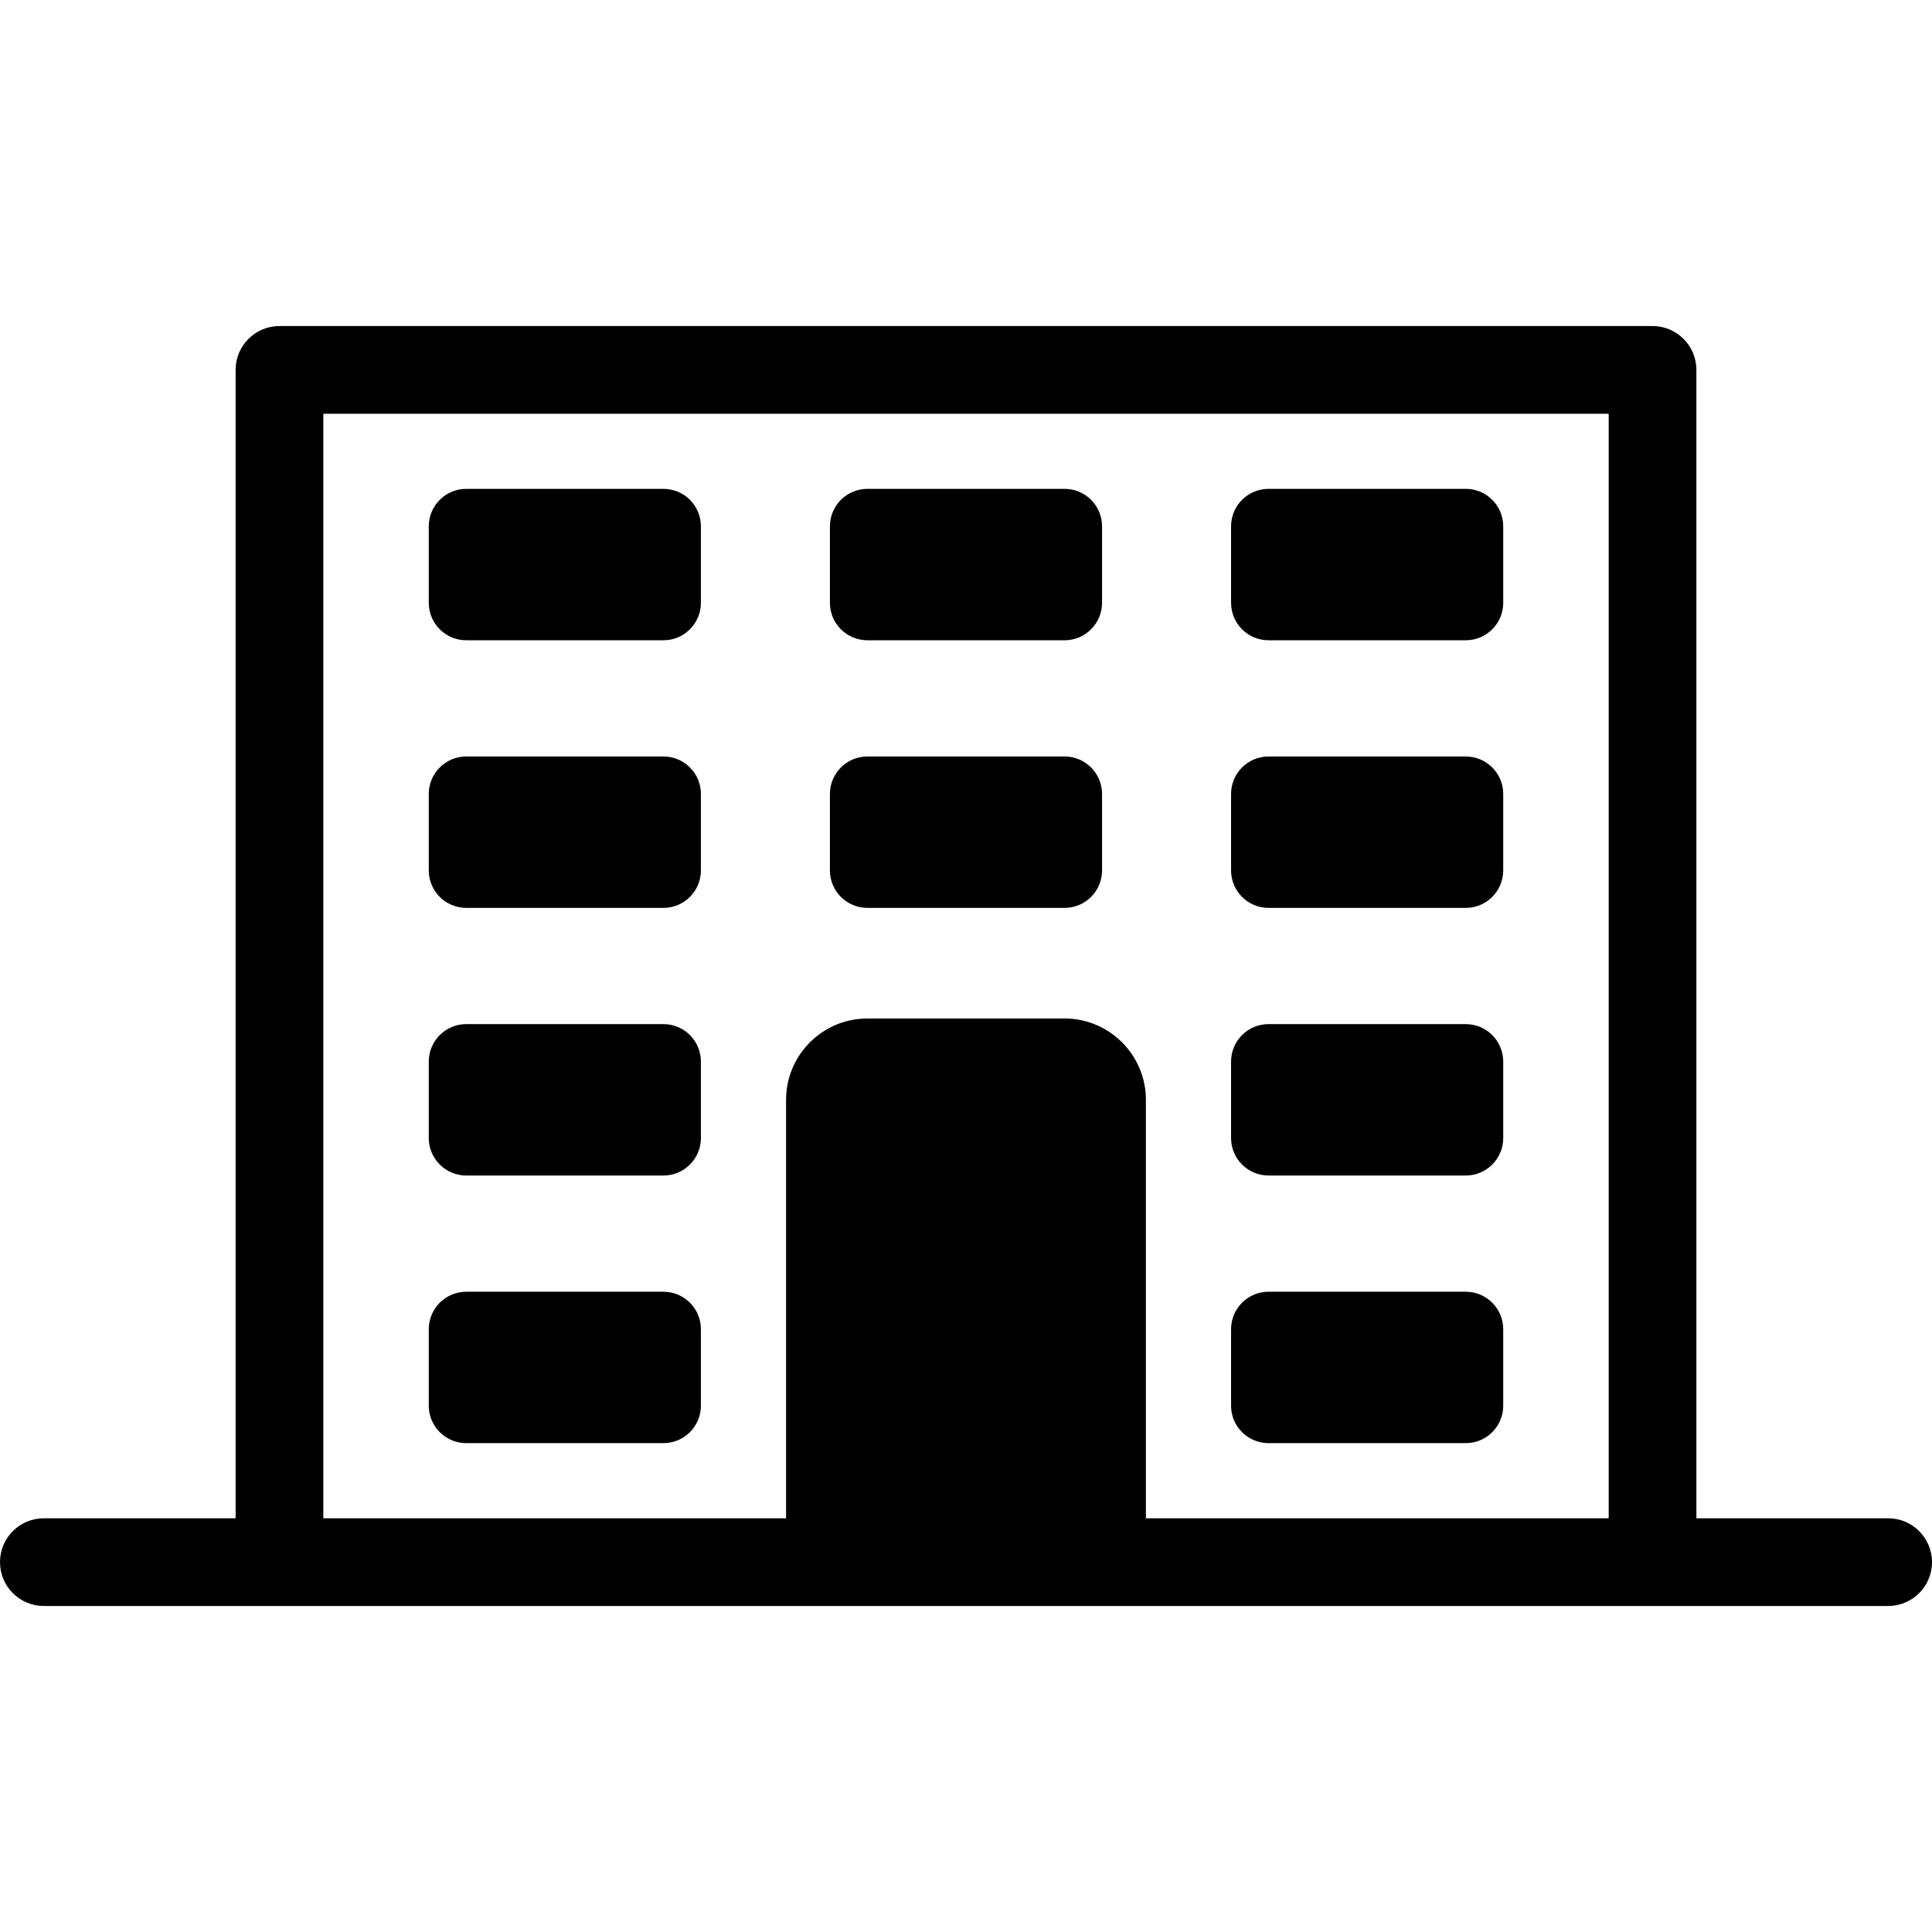
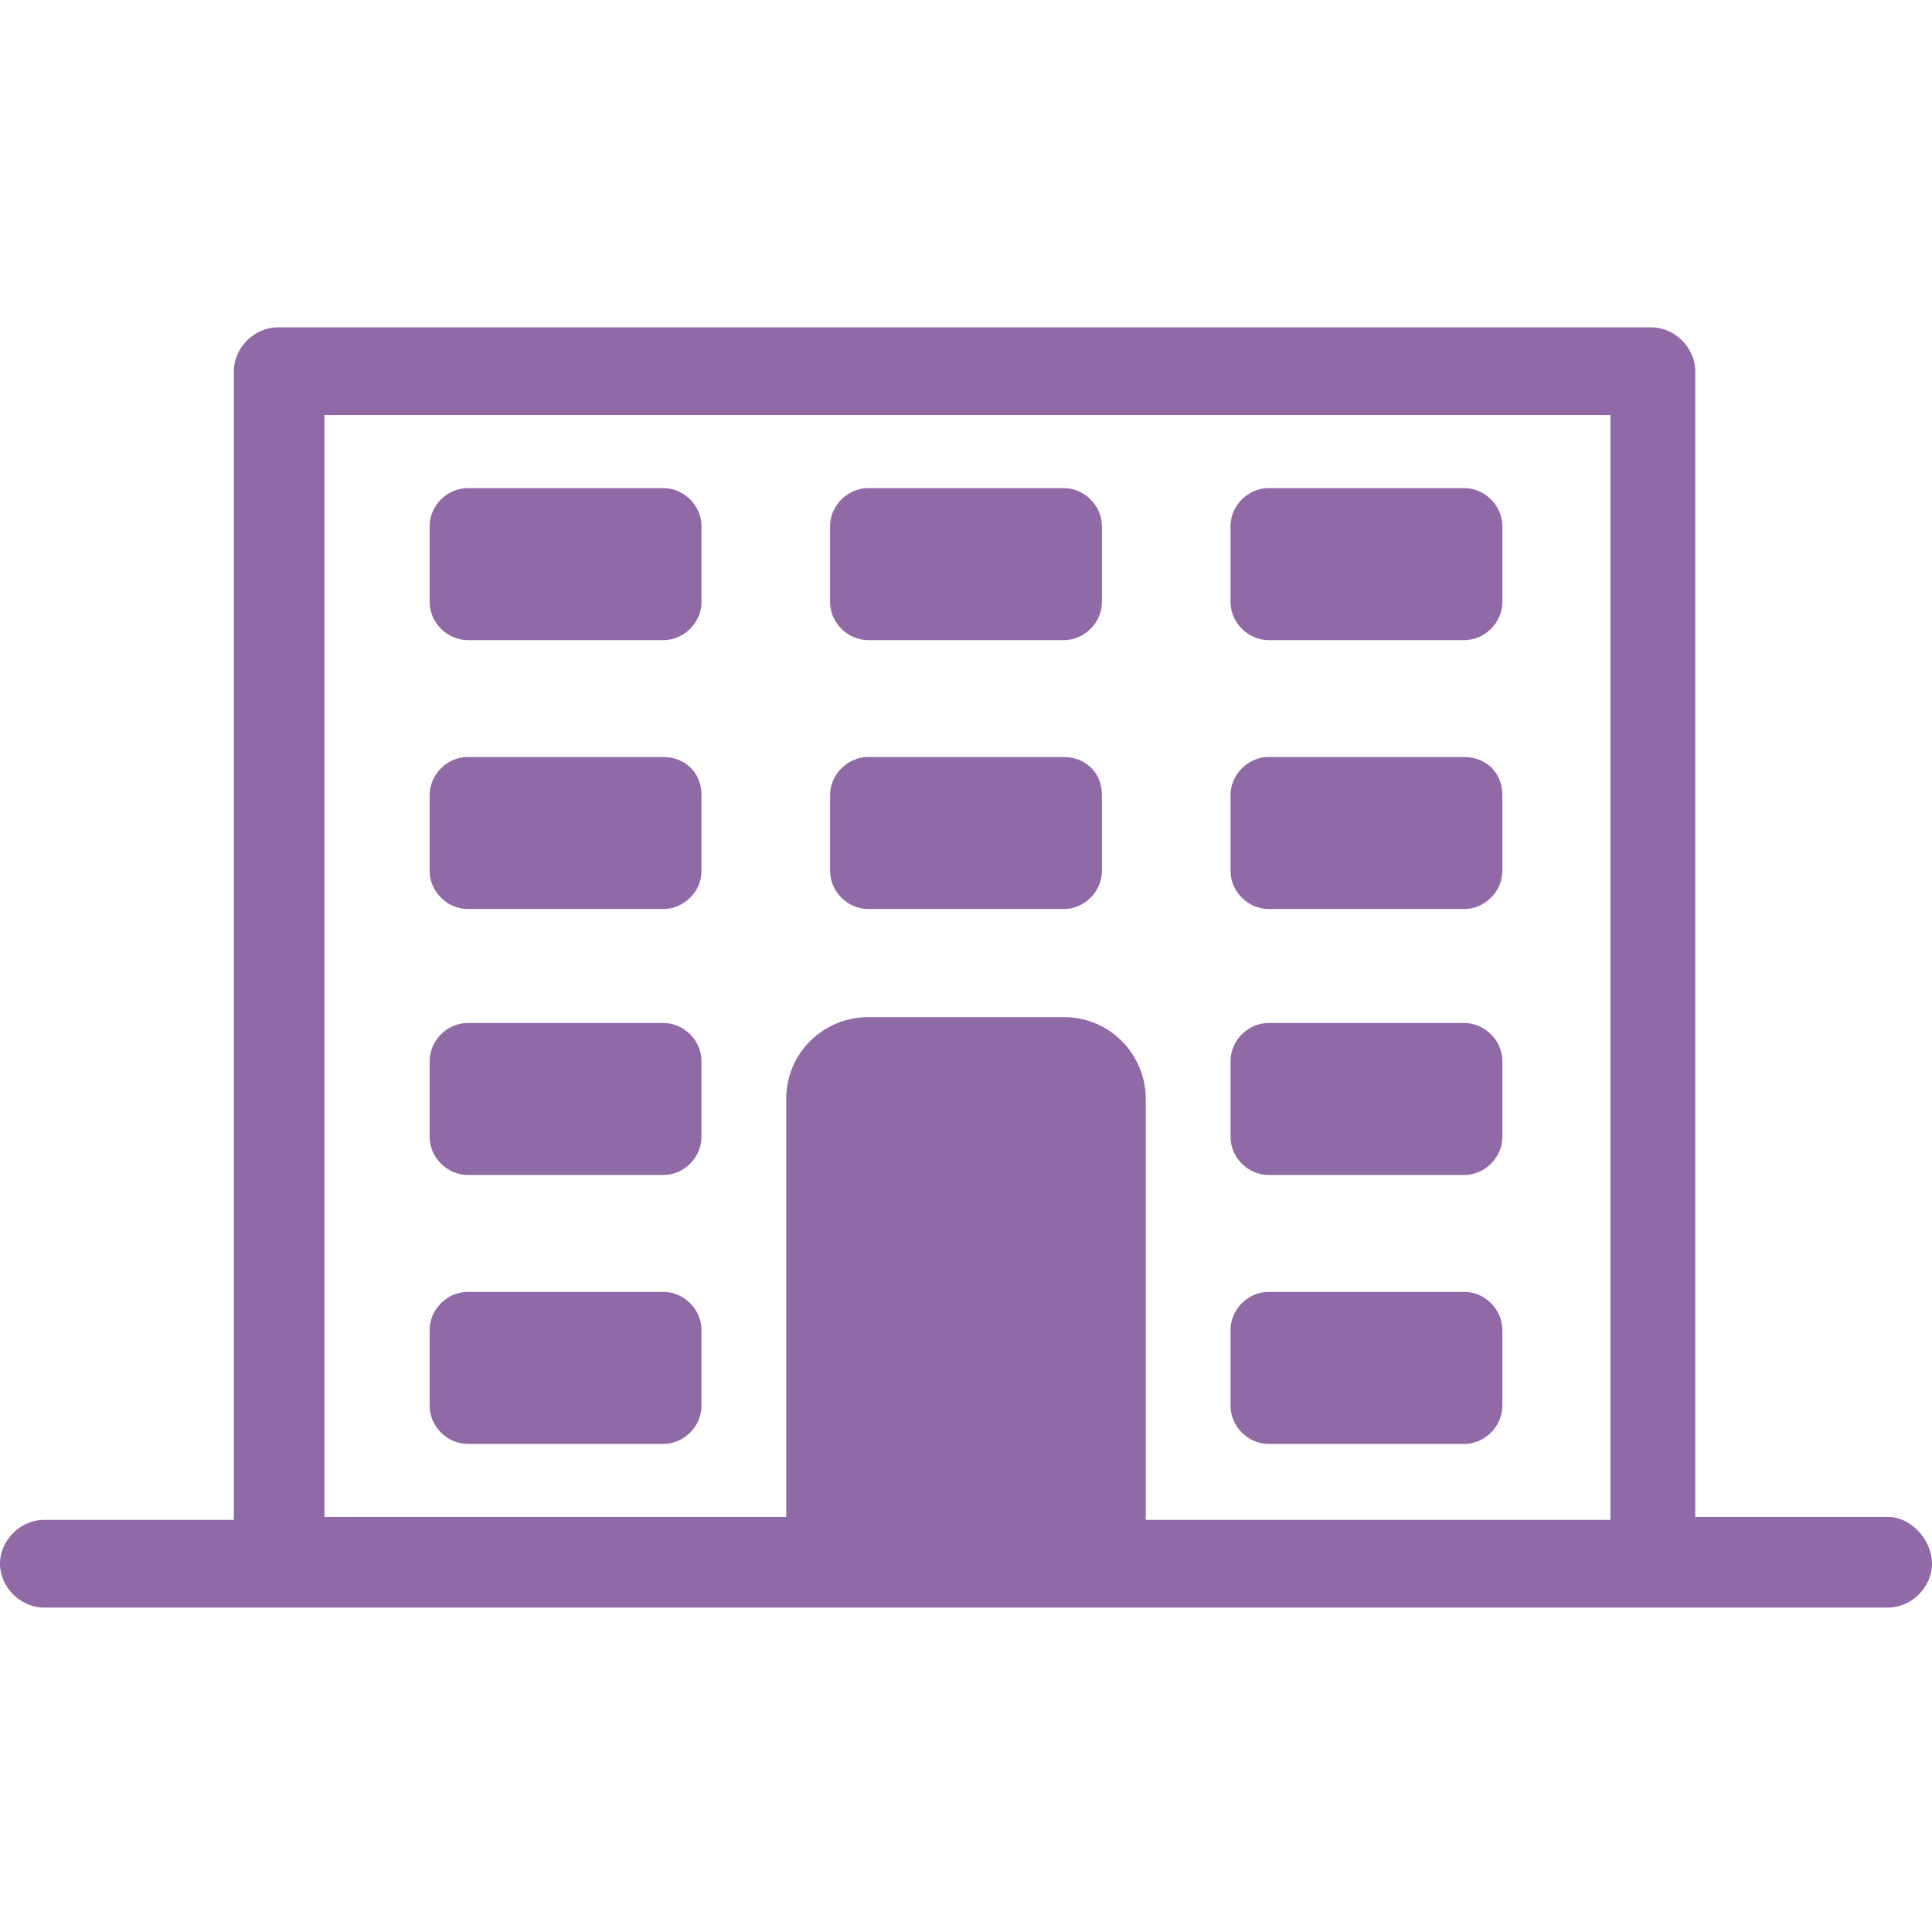
- <svg xmlns="http://www.w3.org/2000/svg" version="1.1" id="Capa_1" x="0px" y="0px" viewBox="0 0 66.083 66.083" style="enable-background:new 0 0 66.083 66.083;" xml:space="preserve">
-   <path d="M64.583,51.932h-6.559v-39.28c0-0.829-0.671-1.5-1.5-1.5H9.559c-0.829,0-1.5,0.671-1.5,1.5v39.28H1.5  c-0.829,0-1.5,0.671-1.5,1.5c0,0.829,0.671,1.5,1.5,1.5h63.083c0.829,0,1.5-0.671,1.5-1.5  C66.083,52.603,65.412,51.932,64.583,51.932z M39.195,51.932V37.619c0-1.534-1.248-2.782-2.782-2.782h-6.744  c-1.534,0-2.782,1.248-2.782,2.782v14.313H11.059v-37.78h43.965v37.78H39.195z M23.974,18.003v2.615  c0,0.708-0.574,1.282-1.282,1.282h-6.744c-0.708,0-1.282-0.574-1.282-1.282v-2.615c0-0.708,0.574-1.282,1.282-1.282h6.744  C23.401,16.721,23.974,17.295,23.974,18.003z M51.417,18.003v2.615c0,0.708-0.574,1.282-1.282,1.282H43.39  c-0.708,0-1.282-0.574-1.282-1.282v-2.615c0-0.708,0.574-1.282,1.282-1.282h6.744C50.843,16.721,51.417,17.295,51.417,18.003z   M37.695,18.003v2.615c0,0.708-0.574,1.282-1.282,1.282h-6.744c-0.708,0-1.282-0.574-1.282-1.282v-2.615  c0-0.708,0.574-1.282,1.282-1.282h6.744C37.122,16.721,37.695,17.295,37.695,18.003z M23.974,27.157v2.615  c0,0.708-0.574,1.282-1.282,1.282h-6.744c-0.708,0-1.282-0.574-1.282-1.282v-2.615c0-0.708,0.574-1.282,1.282-1.282h6.744  C23.401,25.875,23.974,26.449,23.974,27.157z M51.417,27.157v2.615c0,0.708-0.574,1.282-1.282,1.282H43.39  c-0.708,0-1.282-0.574-1.282-1.282v-2.615c0-0.708,0.574-1.282,1.282-1.282h6.744C50.843,25.875,51.417,26.449,51.417,27.157z   M37.695,27.157v2.615c0,0.708-0.574,1.282-1.282,1.282h-6.744c-0.708,0-1.282-0.574-1.282-1.282v-2.615  c0-0.708,0.574-1.282,1.282-1.282h6.744C37.122,25.875,37.695,26.449,37.695,27.157z M23.974,36.311v2.615  c0,0.708-0.574,1.282-1.282,1.282h-6.744c-0.708,0-1.282-0.574-1.282-1.282v-2.615c0-0.708,0.574-1.282,1.282-1.282h6.744  C23.401,35.029,23.974,35.603,23.974,36.311z M51.417,36.311v2.615c0,0.708-0.574,1.282-1.282,1.282H43.39  c-0.708,0-1.282-0.574-1.282-1.282v-2.615c0-0.708,0.574-1.282,1.282-1.282h6.744C50.843,35.029,51.417,35.603,51.417,36.311z   M23.974,45.465v2.615c0,0.708-0.574,1.282-1.282,1.282h-6.744c-0.708,0-1.282-0.574-1.282-1.282v-2.615  c0-0.708,0.574-1.282,1.282-1.282h6.744C23.401,44.183,23.974,44.757,23.974,45.465z M51.417,45.465v2.615  c0,0.708-0.574,1.282-1.282,1.282H43.39c-0.708,0-1.282-0.574-1.282-1.282v-2.615c0-0.708,0.574-1.282,1.282-1.282h6.744  C50.843,44.183,51.417,44.757,51.417,45.465z" />
-   <g>
- </g>
-   <g>
- </g>
-   <g>
- </g>
-   <g>
- </g>
-   <g>
- </g>
-   <g>
- </g>
-   <g>
- </g>
-   <g>
- </g>
-   <g>
- </g>
-   <g>
- </g>
-   <g>
- </g>
-   <g>
- </g>
-   <g>
- </g>
-   <g>
- </g>
-   <g>
- </g>
+ <svg xmlns="http://www.w3.org/2000/svg" version="1.1" id="Capa_1" x="0px" y="0px" viewBox="0 0 66.1 66.1" style="enable-background:new 0 0 66.1 66.1;" xml:space="preserve">
+   <style type="text/css">
+ 	.st0{fill:#9069A7;}
+ </style>
+   <path class="st0" d="M64.6,51.9H58V12.7c0-0.8-0.7-1.5-1.5-1.5h-47c-0.8,0-1.5,0.7-1.5,1.5v39.3H1.5c-0.8,0-1.5,0.7-1.5,1.5  s0.7,1.5,1.5,1.5h63.1c0.8,0,1.5-0.7,1.5-1.5S65.4,51.9,64.6,51.9z M39.2,51.9V37.6c0-1.5-1.2-2.8-2.8-2.8h-6.7  c-1.5,0-2.8,1.2-2.8,2.8v14.3H11.1V14.2h44v37.8H39.2z M24,18v2.6c0,0.7-0.6,1.3-1.3,1.3h-6.7c-0.7,0-1.3-0.6-1.3-1.3V18  c0-0.7,0.6-1.3,1.3-1.3h6.7C23.4,16.7,24,17.3,24,18z M51.4,18v2.6c0,0.7-0.6,1.3-1.3,1.3h-6.7c-0.7,0-1.3-0.6-1.3-1.3V18  c0-0.7,0.6-1.3,1.3-1.3h6.7C50.8,16.7,51.4,17.3,51.4,18z M37.7,18v2.6c0,0.7-0.6,1.3-1.3,1.3h-6.7c-0.7,0-1.3-0.6-1.3-1.3V18  c0-0.7,0.6-1.3,1.3-1.3h6.7C37.1,16.7,37.7,17.3,37.7,18z M24,27.2v2.6c0,0.7-0.6,1.3-1.3,1.3h-6.7c-0.7,0-1.3-0.6-1.3-1.3v-2.6  c0-0.7,0.6-1.3,1.3-1.3h6.7C23.4,25.9,24,26.4,24,27.2z M51.4,27.2v2.6c0,0.7-0.6,1.3-1.3,1.3h-6.7c-0.7,0-1.3-0.6-1.3-1.3v-2.6  c0-0.7,0.6-1.3,1.3-1.3h6.7C50.8,25.9,51.4,26.4,51.4,27.2z M37.7,27.2v2.6c0,0.7-0.6,1.3-1.3,1.3h-6.7c-0.7,0-1.3-0.6-1.3-1.3v-2.6  c0-0.7,0.6-1.3,1.3-1.3h6.7C37.1,25.9,37.7,26.4,37.7,27.2z M24,36.3v2.6c0,0.7-0.6,1.3-1.3,1.3h-6.7c-0.7,0-1.3-0.6-1.3-1.3v-2.6  c0-0.7,0.6-1.3,1.3-1.3h6.7C23.4,35,24,35.6,24,36.3z M51.4,36.3v2.6c0,0.7-0.6,1.3-1.3,1.3h-6.7c-0.7,0-1.3-0.6-1.3-1.3v-2.6  c0-0.7,0.6-1.3,1.3-1.3h6.7C50.8,35,51.4,35.6,51.4,36.3z M24,45.5v2.6c0,0.7-0.6,1.3-1.3,1.3h-6.7c-0.7,0-1.3-0.6-1.3-1.3v-2.6  c0-0.7,0.6-1.3,1.3-1.3h6.7C23.4,44.2,24,44.8,24,45.5z M51.4,45.5v2.6c0,0.7-0.6,1.3-1.3,1.3h-6.7c-0.7,0-1.3-0.6-1.3-1.3v-2.6  c0-0.7,0.6-1.3,1.3-1.3h6.7C50.8,44.2,51.4,44.8,51.4,45.5z" />
</svg>
